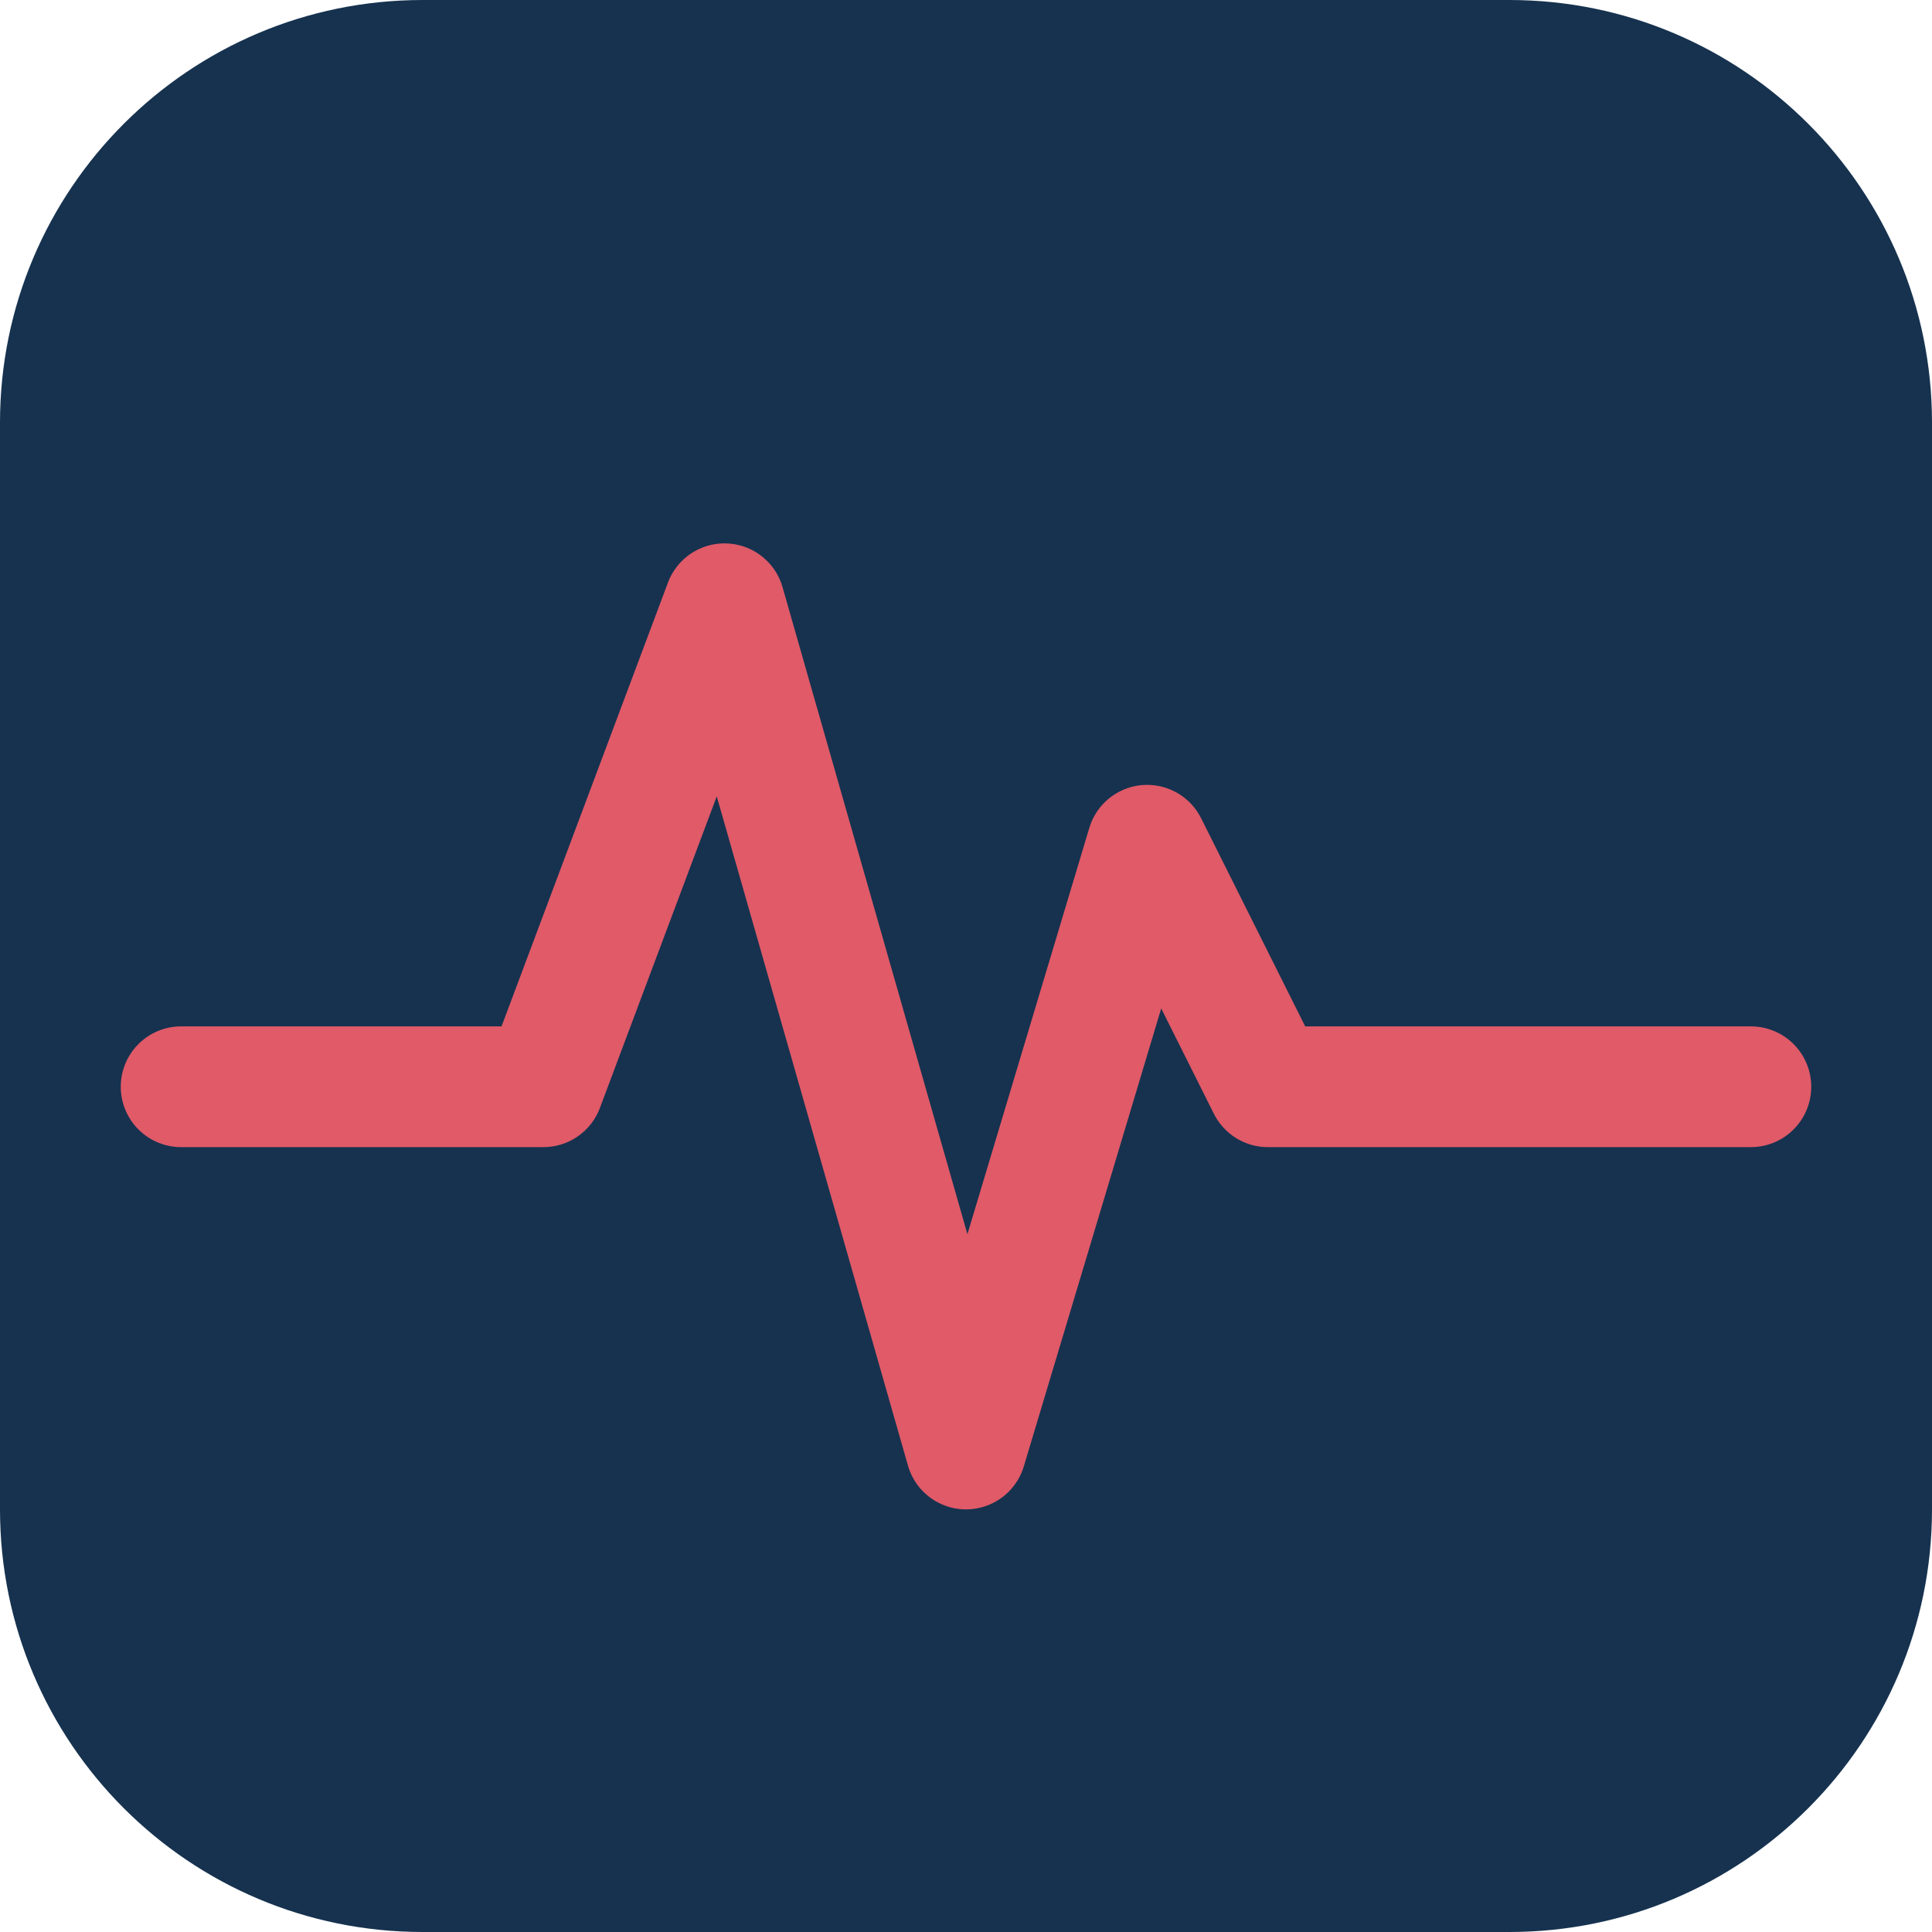
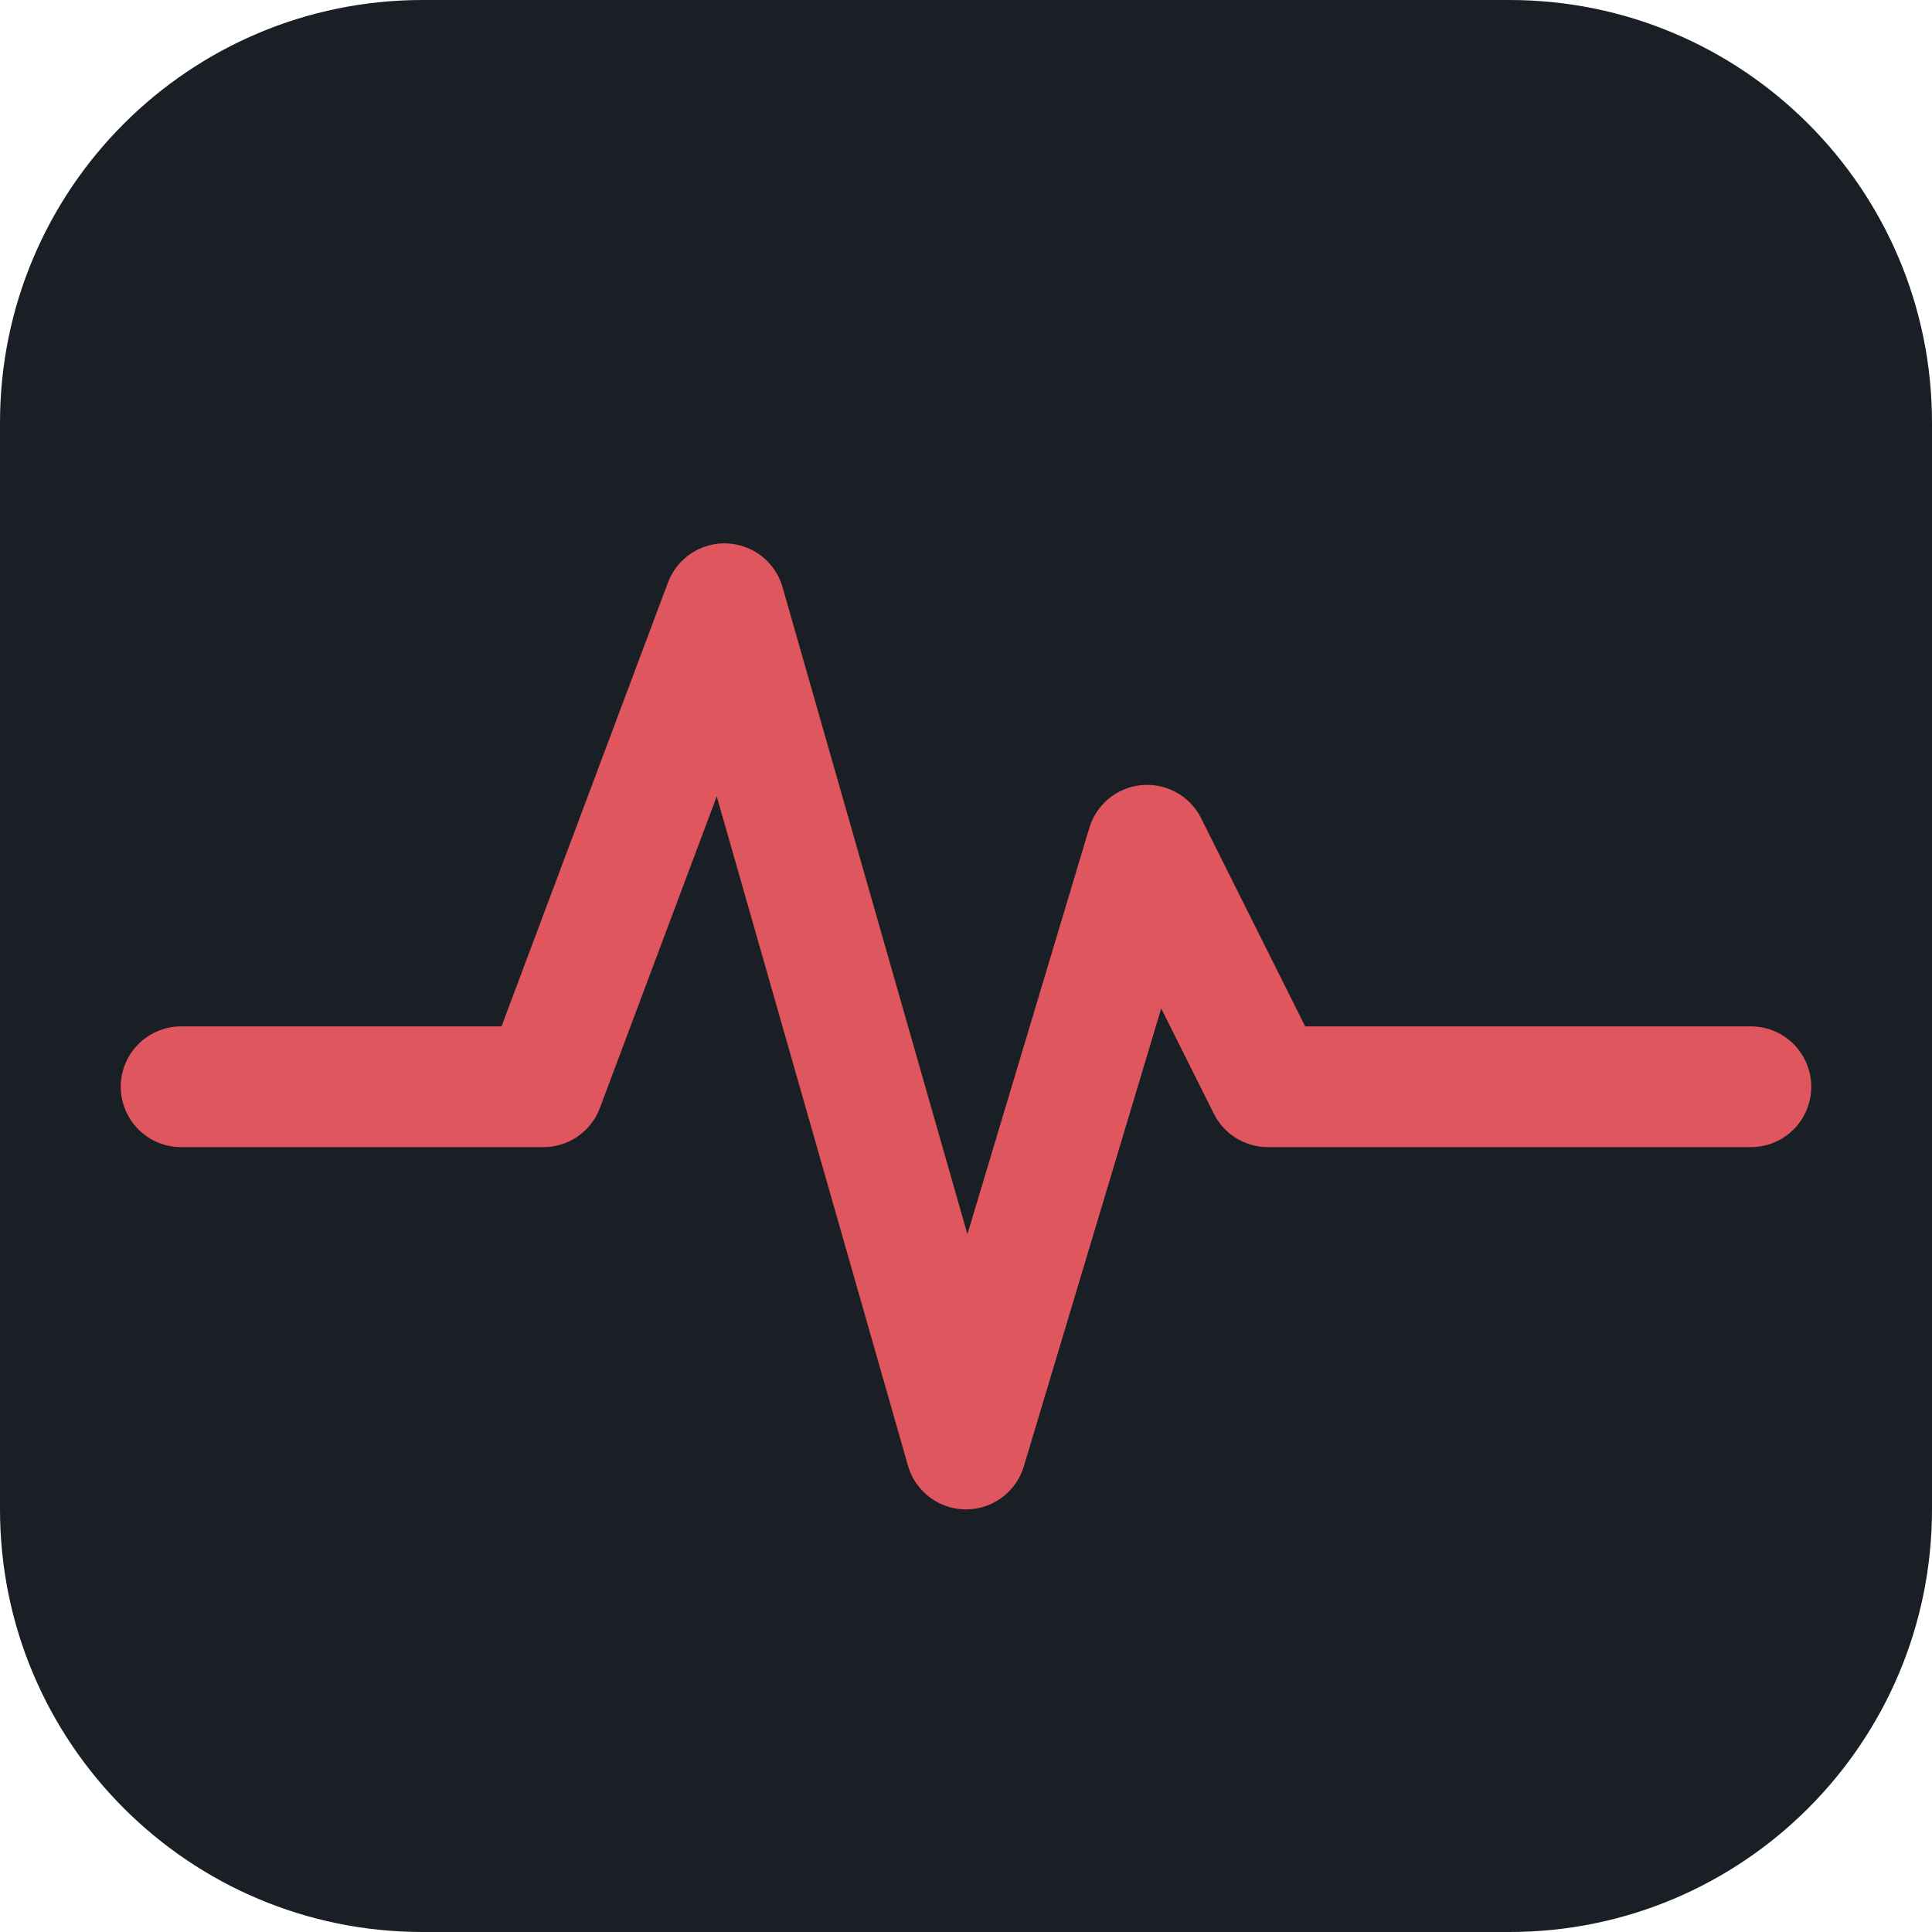
<svg xmlns="http://www.w3.org/2000/svg" viewBox="0 0 64 64">
-   <rect width="64" height="64" rx="14" fill="#16324f" />
-   <polyline points="6,36 18,36 24,20 32,48 38,28 42,36 58,36" fill="none" stroke="#e05a68" stroke-width="4" stroke-linecap="round" stroke-linejoin="round" />
+   <rect width="64" height="64" rx="14" fill="#1a1f26" />
+   <polyline points="6,36 18,36 24,20 32,48 38,28 42,36 58,36" fill="none" stroke="#e0565e" stroke-width="4" stroke-linecap="round" stroke-linejoin="round" />
</svg>
